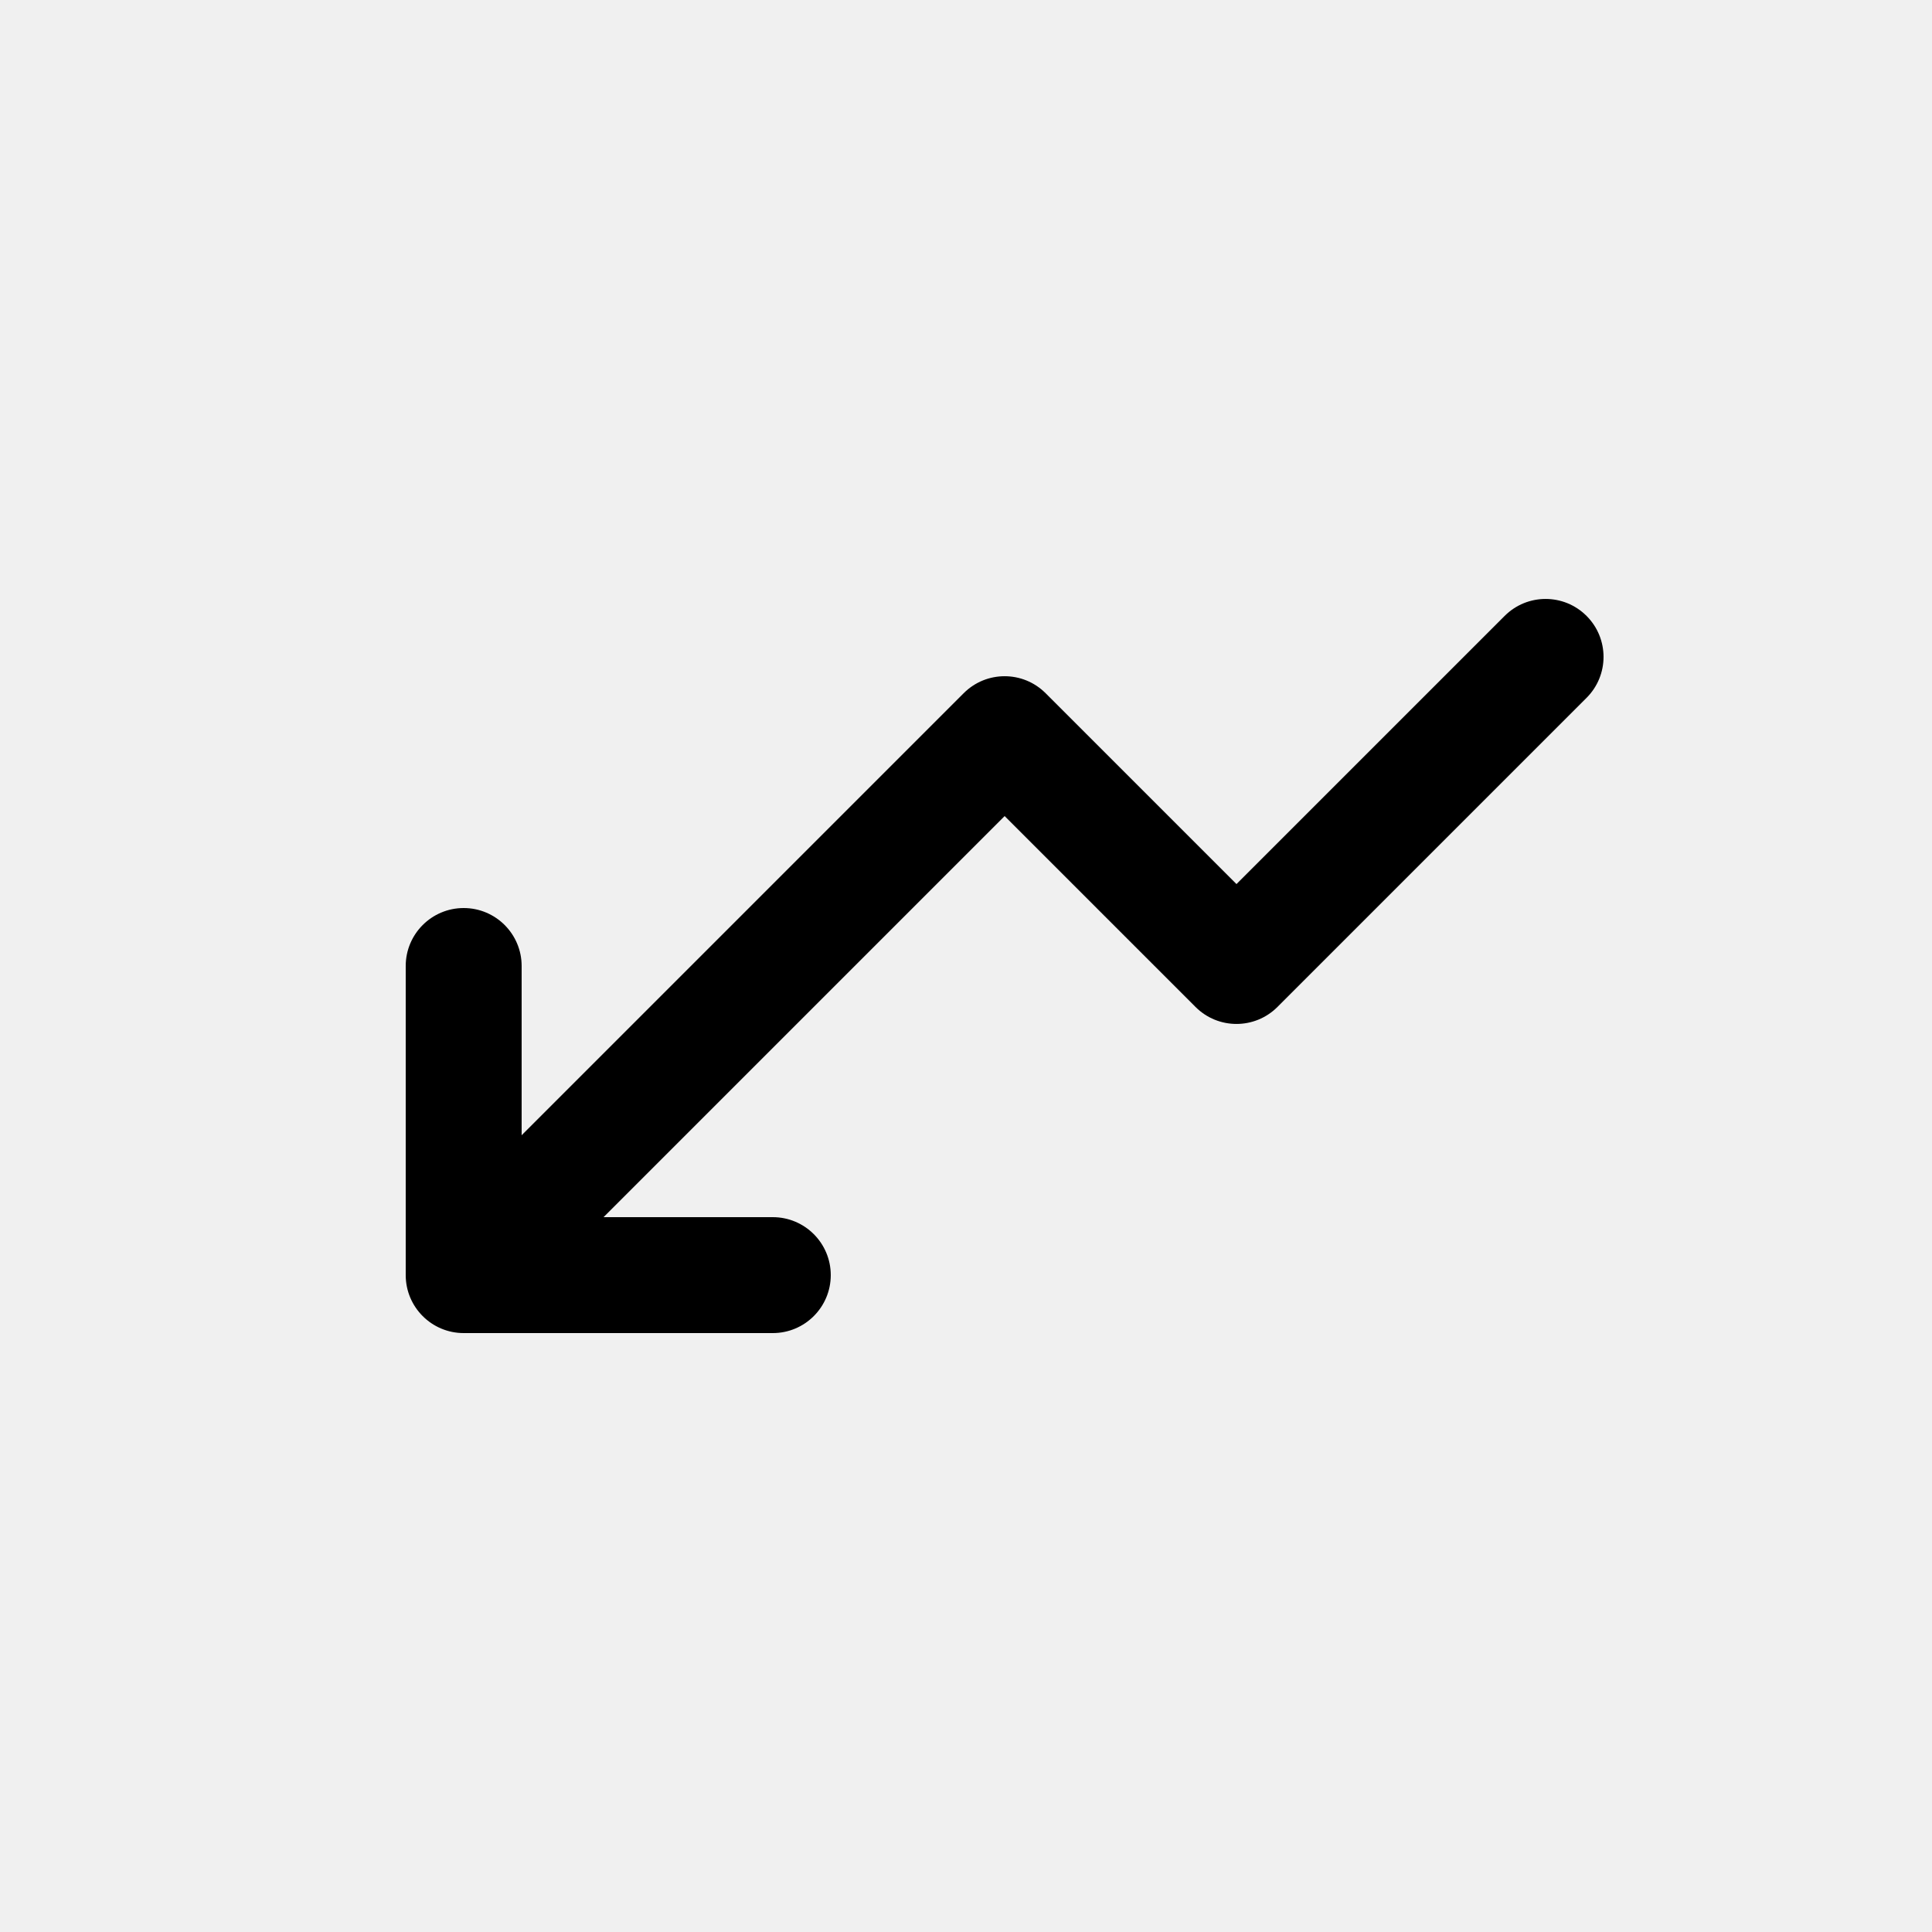
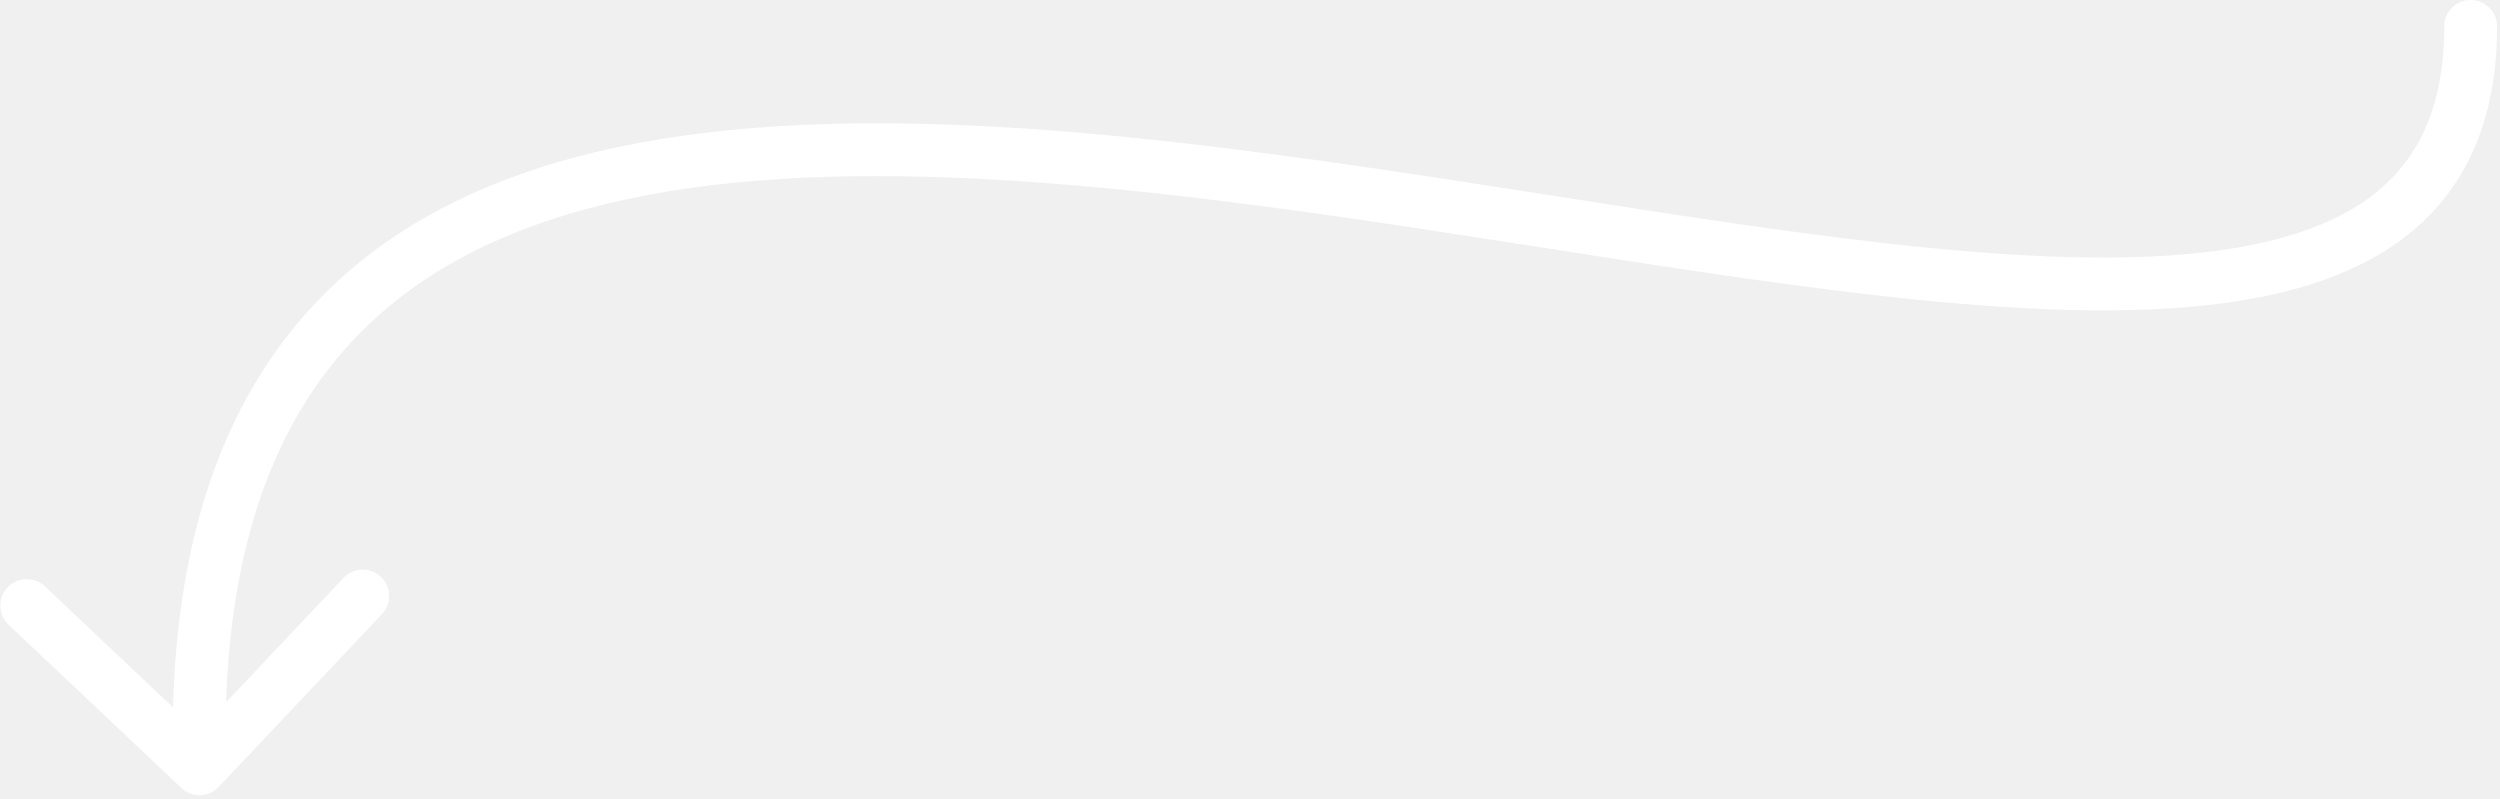
- <svg xmlns="http://www.w3.org/2000/svg" width="800px" height="800px" viewBox="0 -0.5 25 25" fill="none">
-   <path d="M10 16.75C10.414 16.75 10.75 16.414 10.75 16C10.75 15.586 10.414 15.25 10 15.25V16.75ZM6 15.25C5.586 15.25 5.25 15.586 5.25 16C5.25 16.414 5.586 16.75 6 16.75V15.25ZM5.25 16C5.25 16.414 5.586 16.75 6 16.75C6.414 16.75 6.75 16.414 6.75 16H5.25ZM6.75 12C6.75 11.586 6.414 11.25 6 11.25C5.586 11.25 5.25 11.586 5.25 12H6.75ZM5.47 15.47C5.177 15.763 5.177 16.237 5.47 16.53C5.763 16.823 6.237 16.823 6.53 16.53L5.47 15.47ZM13 9L13.53 8.47C13.237 8.177 12.763 8.177 12.47 8.47L13 9ZM16 12L15.47 12.53C15.763 12.823 16.237 12.823 16.53 12.53L16 12ZM20.53 8.53C20.823 8.237 20.823 7.763 20.53 7.47C20.237 7.177 19.763 7.177 19.47 7.47L20.53 8.53ZM10 15.25H6V16.75H10V15.25ZM6.75 16V12H5.25V16H6.75ZM6.53 16.53L13.53 9.53L12.47 8.47L5.47 15.47L6.53 16.53ZM12.47 9.53L15.47 12.53L16.53 11.47L13.53 8.47L12.47 9.53ZM16.53 12.53L20.53 8.53L19.47 7.47L15.47 11.47L16.53 12.53Z" fill="#000000" />
+ <svg xmlns="http://www.w3.org/2000/svg" width="426" height="136" viewBox="0 0 426 136" fill="none">
+   <path d="M425.5 4.5C425.5 2.015 423.485 -4.76837e-07 421 0C418.515 4.76837e-07 416.5 2.015 416.5 4.5L425.5 4.5ZM30.91 134.271C32.716 135.978 35.564 135.897 37.271 134.09L65.085 104.652C66.791 102.845 66.711 99.997 64.904 98.29C63.098 96.583 60.249 96.664 58.543 98.471L33.819 124.639L7.652 99.915C5.845 98.209 2.997 98.289 1.29 100.096C-0.417 101.902 -0.336 104.75 1.471 106.457L30.91 134.271ZM416.5 4.5C416.5 19.879 410.956 29.237 401.706 35.065C392.047 41.15 377.745 43.771 359.589 43.883C323.237 44.107 274.936 34.39 225.688 27.481C177.007 20.651 127.407 16.584 90.285 29.136C71.547 35.471 55.781 46.102 44.981 62.853C34.211 79.557 28.672 101.892 29.502 131.128L38.498 130.872C37.703 102.858 43.039 82.474 52.545 67.73C62.02 53.035 75.93 43.49 93.168 37.661C127.999 25.885 175.555 29.536 224.437 36.394C272.752 43.172 322.419 53.112 359.645 52.883C378.278 52.768 394.668 50.136 406.503 42.679C418.747 34.966 425.5 22.496 425.5 4.5L416.5 4.5Z" fill="white" />
</svg>
